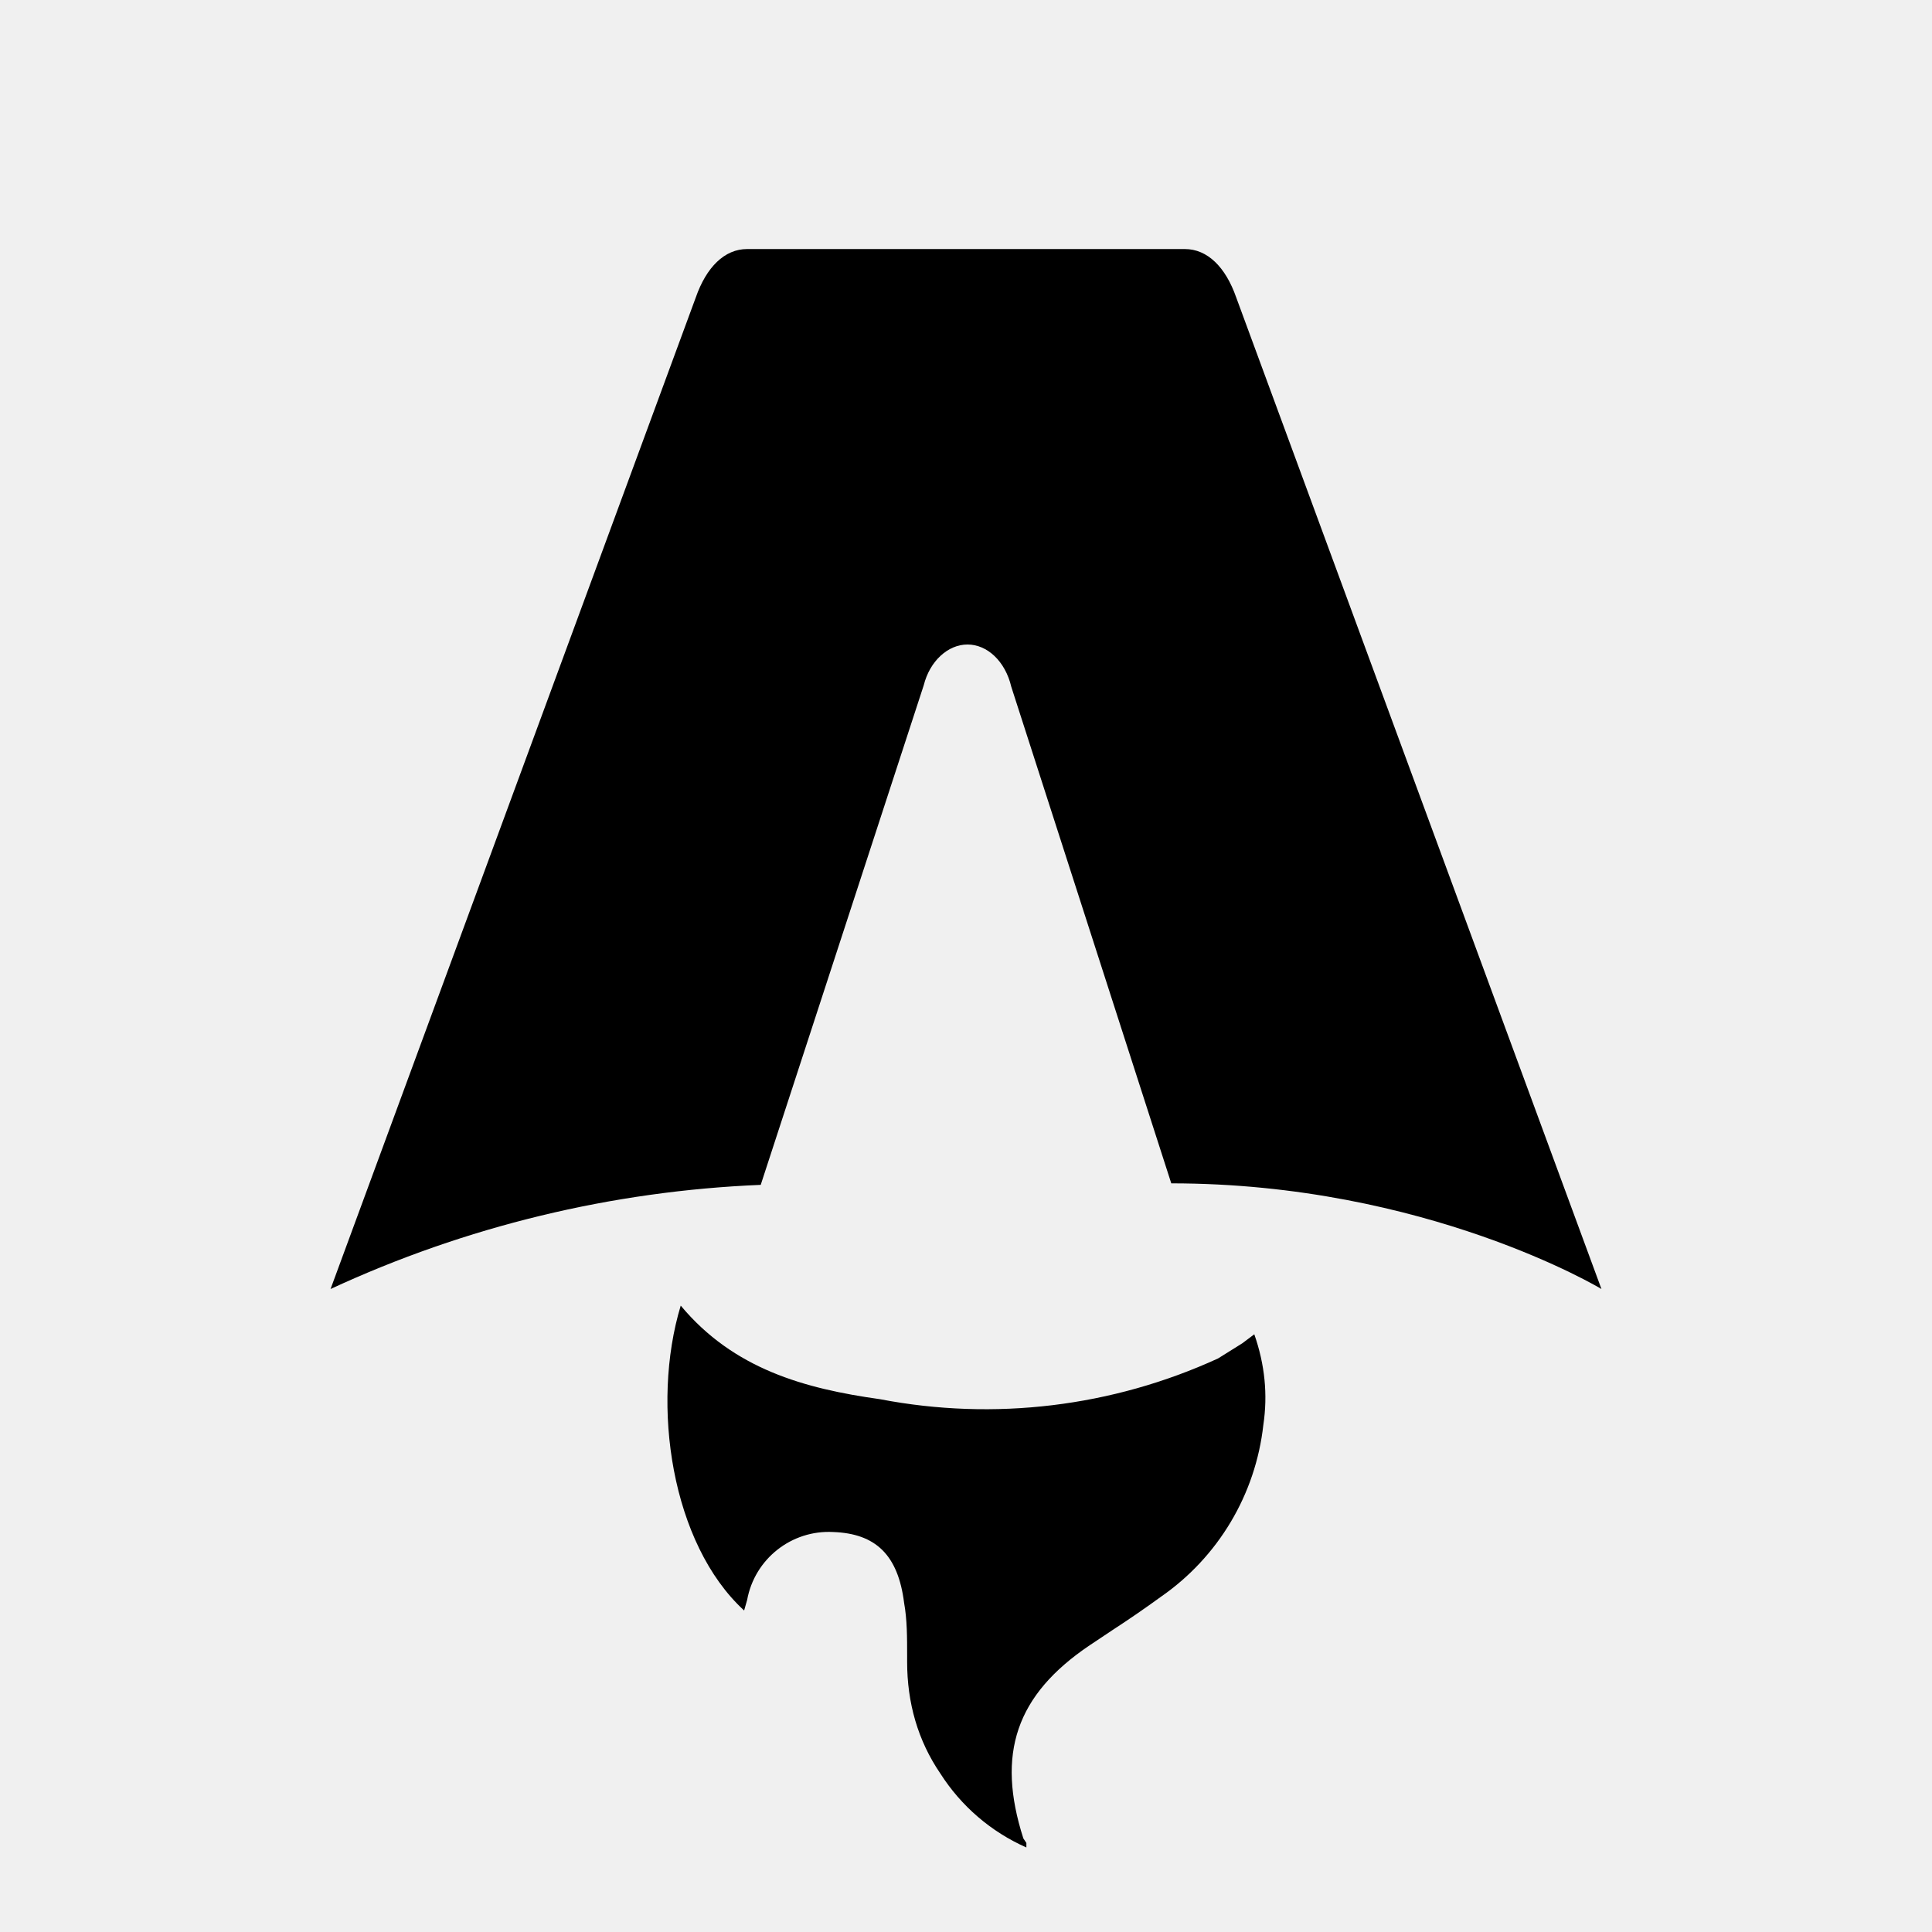
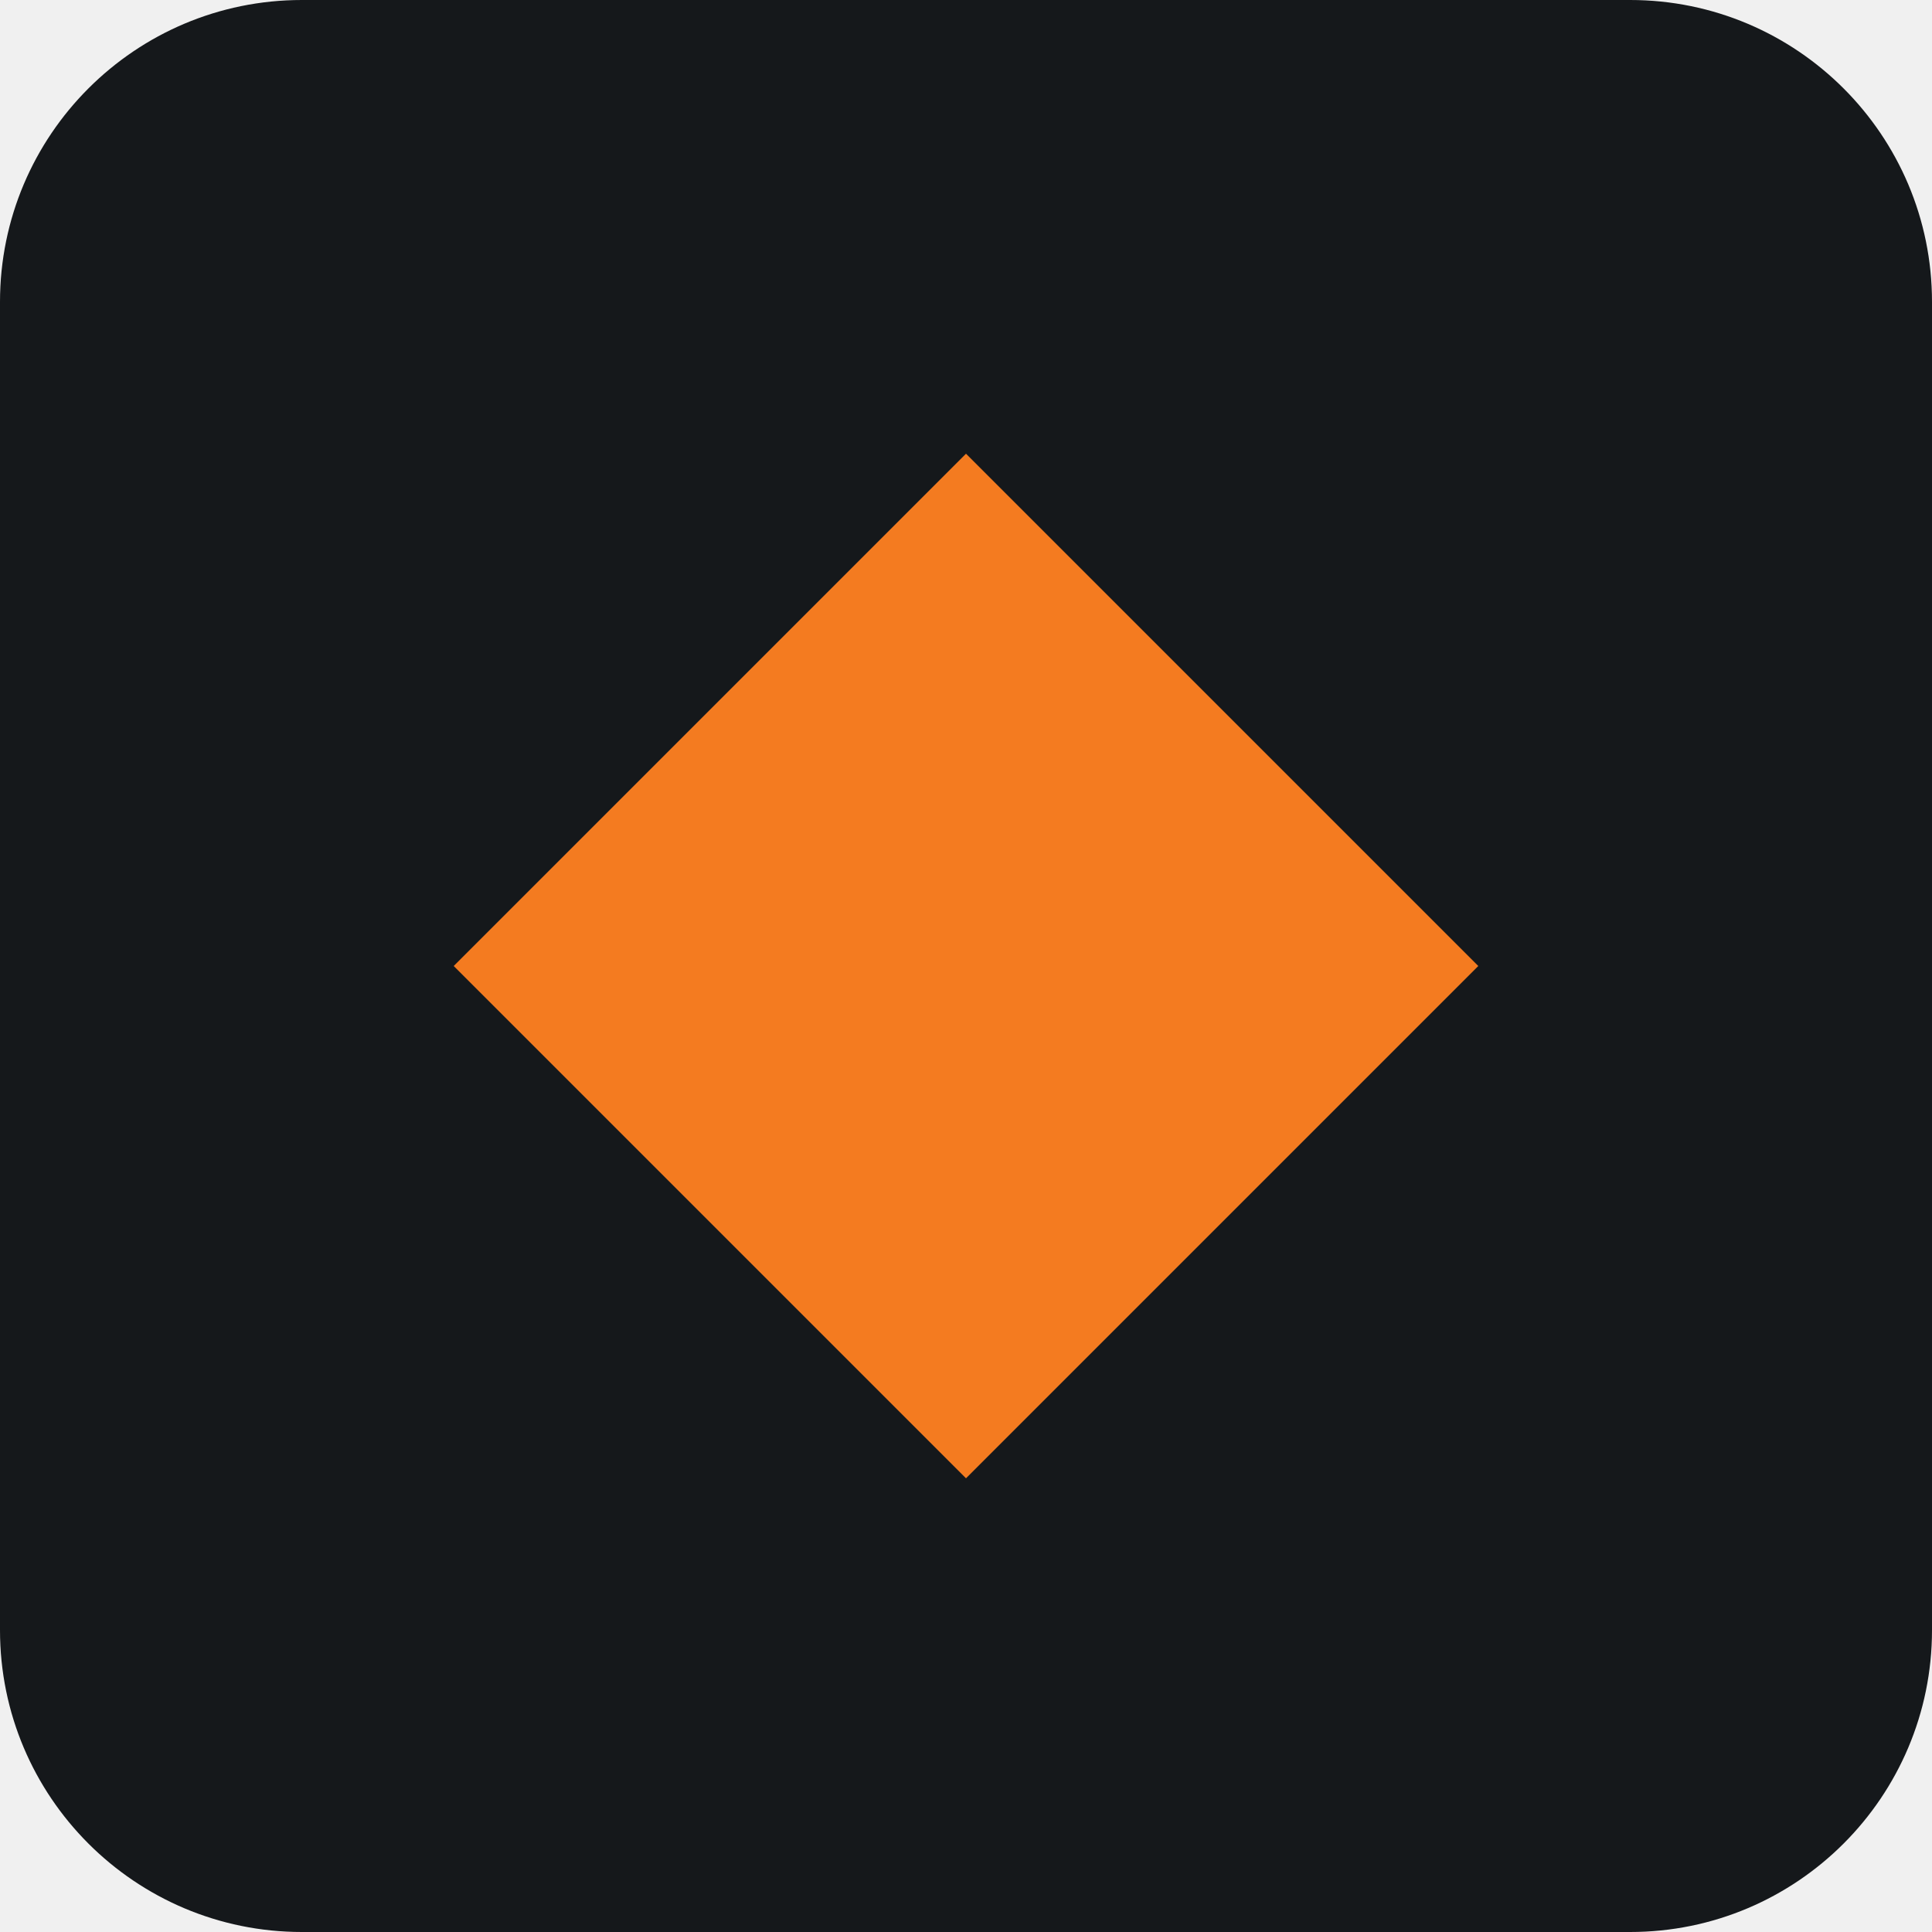
- <svg xmlns="http://www.w3.org/2000/svg" fill="none" viewBox="0 0 128 128">
-   <path d="M50.4 78.5a75.1 75.1 0 0 0-28.5 6.9l24.2-65.7c.7-2 1.9-3.2 3.4-3.2h29c1.5 0 2.7 1.2 3.4 3.2l24.2 65.7s-11.6-7-28.5-7L67 45.5c-.4-1.7-1.6-2.8-2.9-2.8-1.3 0-2.5 1.1-2.9 2.7L50.4 78.5Zm-1.1 28.2Zm-4.2-20.2c-2 6.6-.6 15.8 4.2 20.2a17.5 17.5 0 0 1 .2-.7 5.5 5.5 0 0 1 5.7-4.5c2.8.1 4.3 1.5 4.7 4.7.2 1.1.2 2.3.2 3.5v.4c0 2.7.7 5.2 2.2 7.4a13 13 0 0 0 5.7 4.9v-.3l-.2-.3c-1.8-5.6-.5-9.5 4.4-12.8l1.5-1a73 73 0 0 0 3.2-2.2 16 16 0 0 0 6.8-11.4c.3-2 .1-4-.6-6l-.8.6-1.6 1a37 37 0 0 1-22.4 2.7c-5-.7-9.7-2-13.2-6.2Z" />
-   <style>
-         path { fill: #000; }
-         @media (prefers-color-scheme: dark) {
-             path { fill: #FFF; }
-         }
-     </style>
+ <svg xmlns="http://www.w3.org/2000/svg" viewBox="0 0 64 64">
+   <rect width="64" height="64" rx="10" fill="#15181B" />
+   <rect x="20" y="20" width="24" height="24" transform="rotate(45 32 32)" fill="#F47B20" />
</svg>
